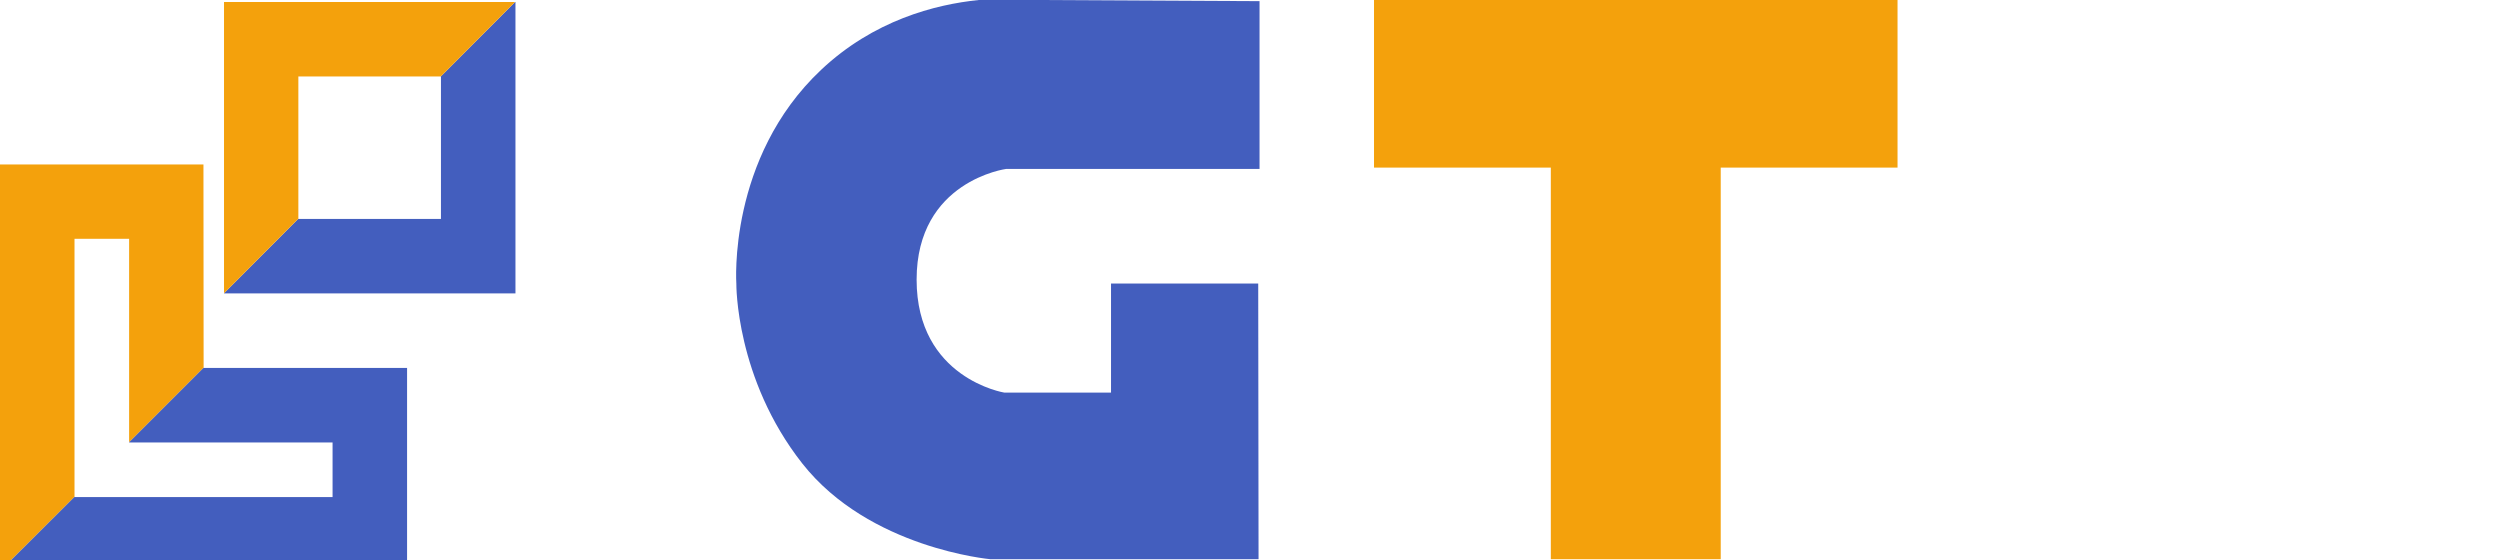
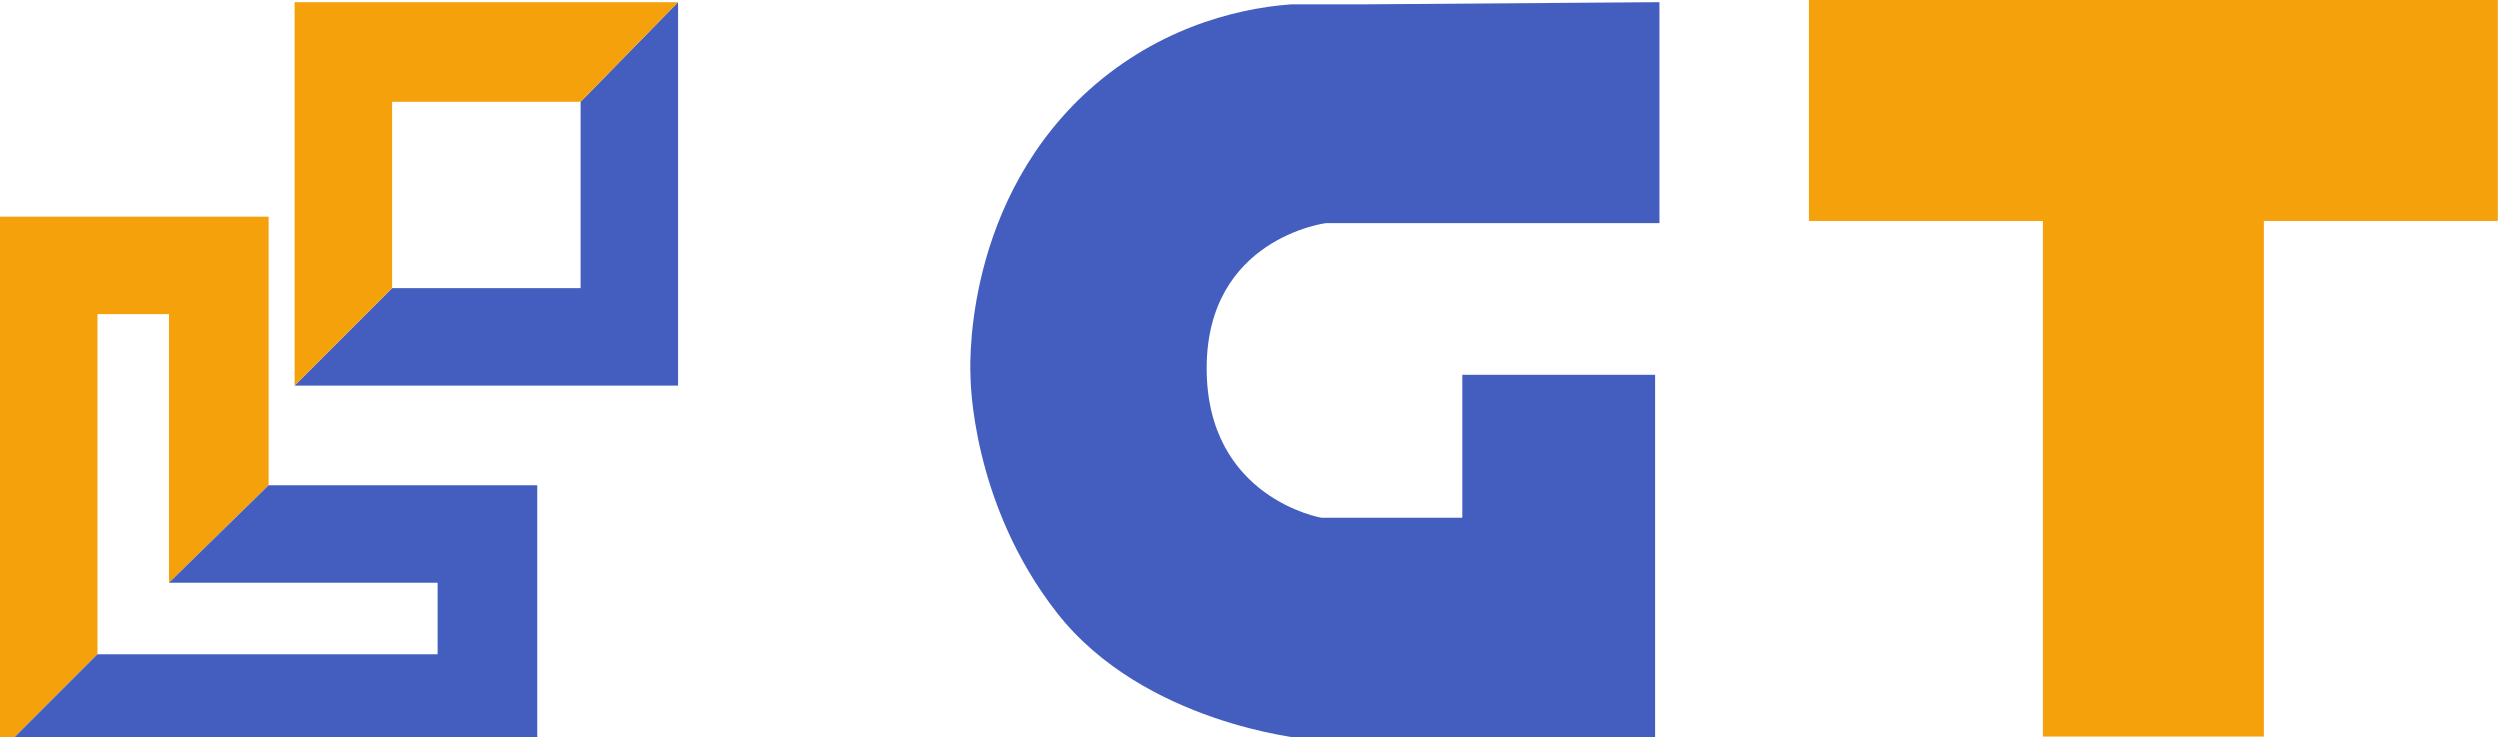
- <svg xmlns="http://www.w3.org/2000/svg" version="1.1" id="Layer_1" x="0px" y="0px" viewBox="0 0 152 34" style="enable-background:new 0 0 152 34;" xml:space="preserve">
+ <svg xmlns="http://www.w3.org/2000/svg" version="1.1" id="Layer_1" x="0px" y="0px" viewBox="0 0 115.4 34" style="enable-background:new 0 0 115.4 34;" xml:space="preserve">
  <style type="text/css">
	.st0{fill:#F4A10C;}
	.st1{fill:#435EBE;}
	.st2{fill-rule:evenodd;clip-rule:evenodd;fill:#F4A10C;}
	.st3{fill-rule:evenodd;clip-rule:evenodd;fill:#435EBE;}
</style>
  <g>
-     <polygon class="st0" points="4.53,14.52 7.85,14.52 7.85,26.89 12.38,22.36 12.37,10 0,10 0,34.73 4.53,30.21  " />
-     <polygon class="st1" points="24.75,22.37 12.38,22.37 12.38,22.36 7.85,26.89 7.85,26.9 20.22,26.9 20.22,30.22 4.53,30.22    4.53,30.21 0,34.73 0,34.75 24.75,34.75  " />
-     <polygon class="st1" points="26.8,4.65 26.81,4.65 26.81,13.31 18.14,13.31 18.14,13.3 13.62,17.83 13.62,17.84 31.34,17.84    31.34,0.12 31.32,0.12  " />
-     <polygon class="st0" points="18.14,4.65 26.8,4.65 31.32,0.12 13.62,0.12 13.62,17.83 18.14,13.3  " />
+     <polygon class="st0" points="4.5,14.5 7.8,14.5 7.8,26.9 12.4,22.4 12.4,10 0,10 0,34.7 4.5,30.2  " />
+     <polygon class="st1" points="24.8,22.4 12.4,22.4 12.4,22.4 7.8,26.9 7.8,26.9 20.2,26.9 20.2,30.2 4.5,30.2 4.5,30.2 0,34.7    0,34.8 24.8,34.8  " />
+     <polygon class="st1" points="26.8,4.7 26.8,4.7 26.8,13.3 18.1,13.3 18.1,13.3 13.6,17.8 13.6,17.8 31.3,17.8 31.3,0.1 31.3,0.1     " />
+     <polygon class="st0" points="18.1,4.7 26.8,4.7 31.3,0.1 13.6,0.1 13.6,17.8 18.1,13.3  " />
  </g>
  <g>
-     <path class="st2" d="M83.54,0h31.83v10.19h-10.75V34H94.29V10.19H83.54V0z" />
+     <path class="st2" d="M83.5,0h31.8v10.2h-10.8V34H94.3V10.2H83.5V0z" />
  </g>
  <g>
-     <path class="st3" d="M76.58,0.07v10.2h-15.4c0,0-5.45,0.72-5.45,6.73s5.33,6.87,5.33,6.87h6.49v-6.63h8.95   c0,5.64,0.02,11.17,0.02,16.76h-16.3c0,0-7.37-0.65-11.44-5.82c-4.07-5.17-4.01-10.92-4.01-10.92s-0.54-7.65,5.15-13.01   c3.19-3.01,6.93-3.98,9.59-4.25h3.53L76.58,0.07L76.58,0.07z" />
+     <path class="st3" d="M76.6,0.1v10.2H61.2c0,0-5.5,0.7-5.5,6.7s5.3,6.9,5.3,6.9h6.5v-6.6h8.9c0,5.6,0,11.2,0,16.8H60.2   c0,0-7.4-0.7-11.4-5.8s-4-10.9-4-10.9s-0.5-7.6,5.2-13c3.2-3,6.9-4,9.6-4.2H63L76.6,0.1L76.6,0.1z" />
  </g>
</svg>
